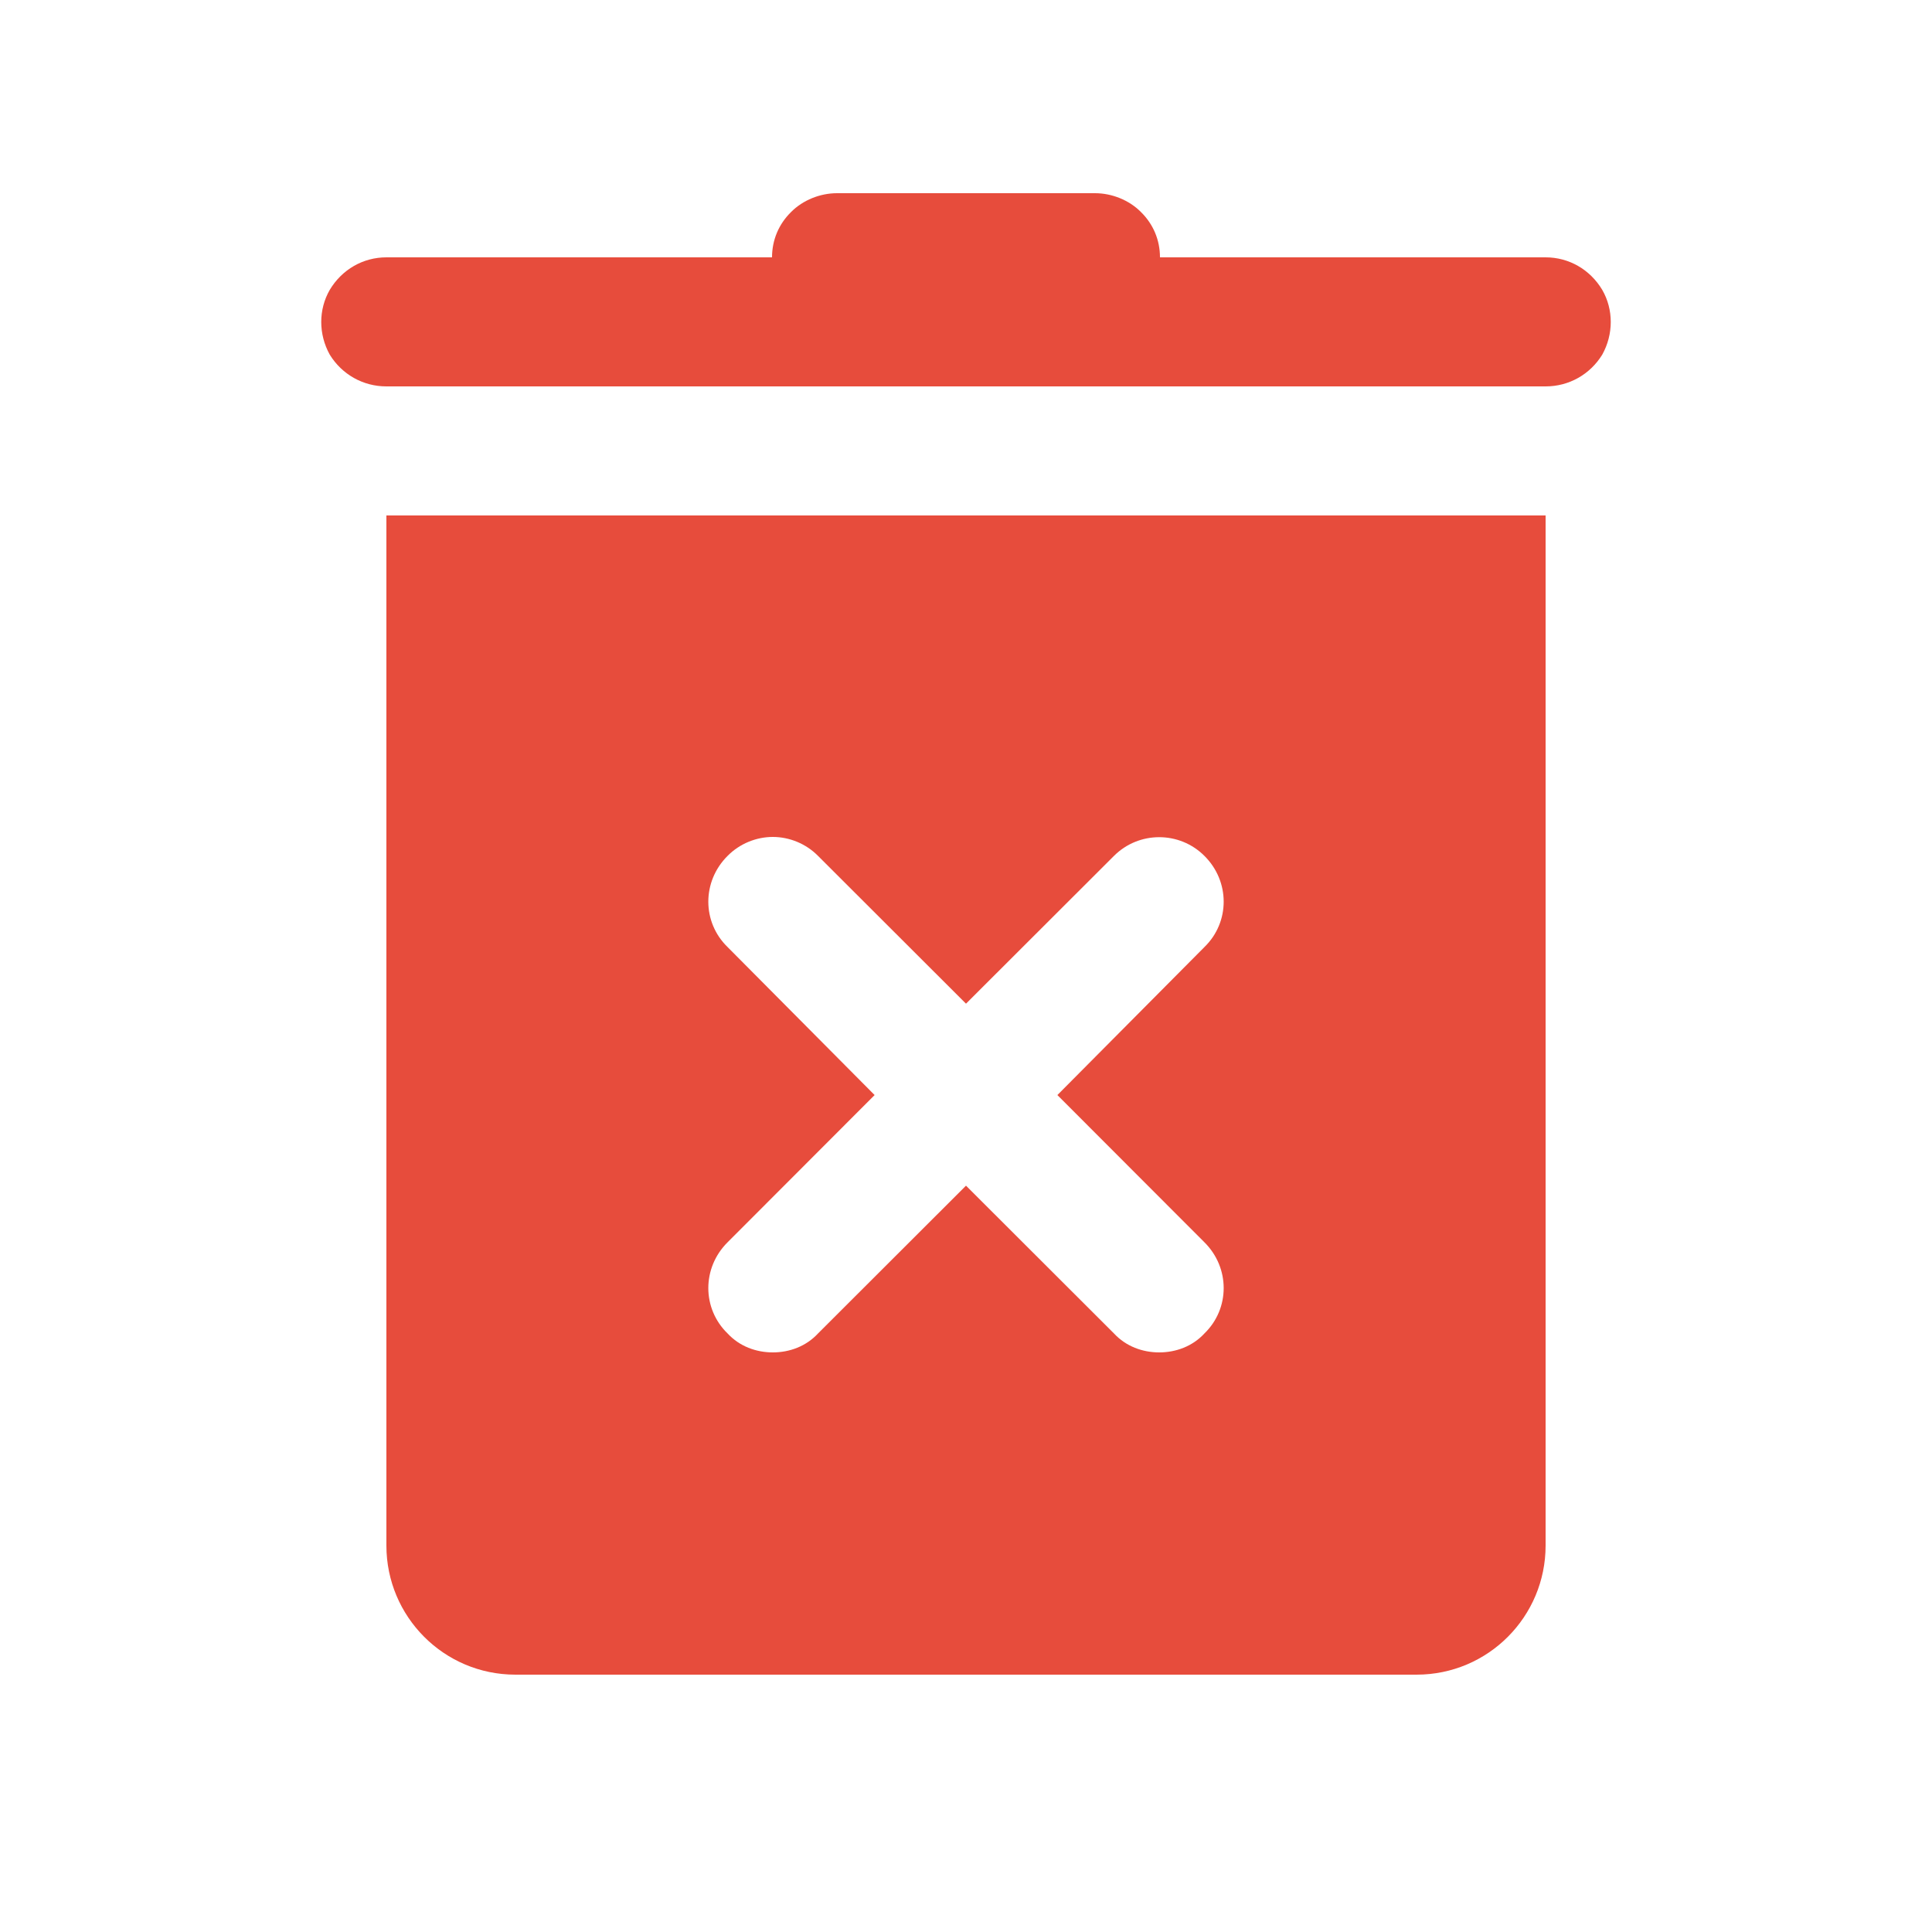
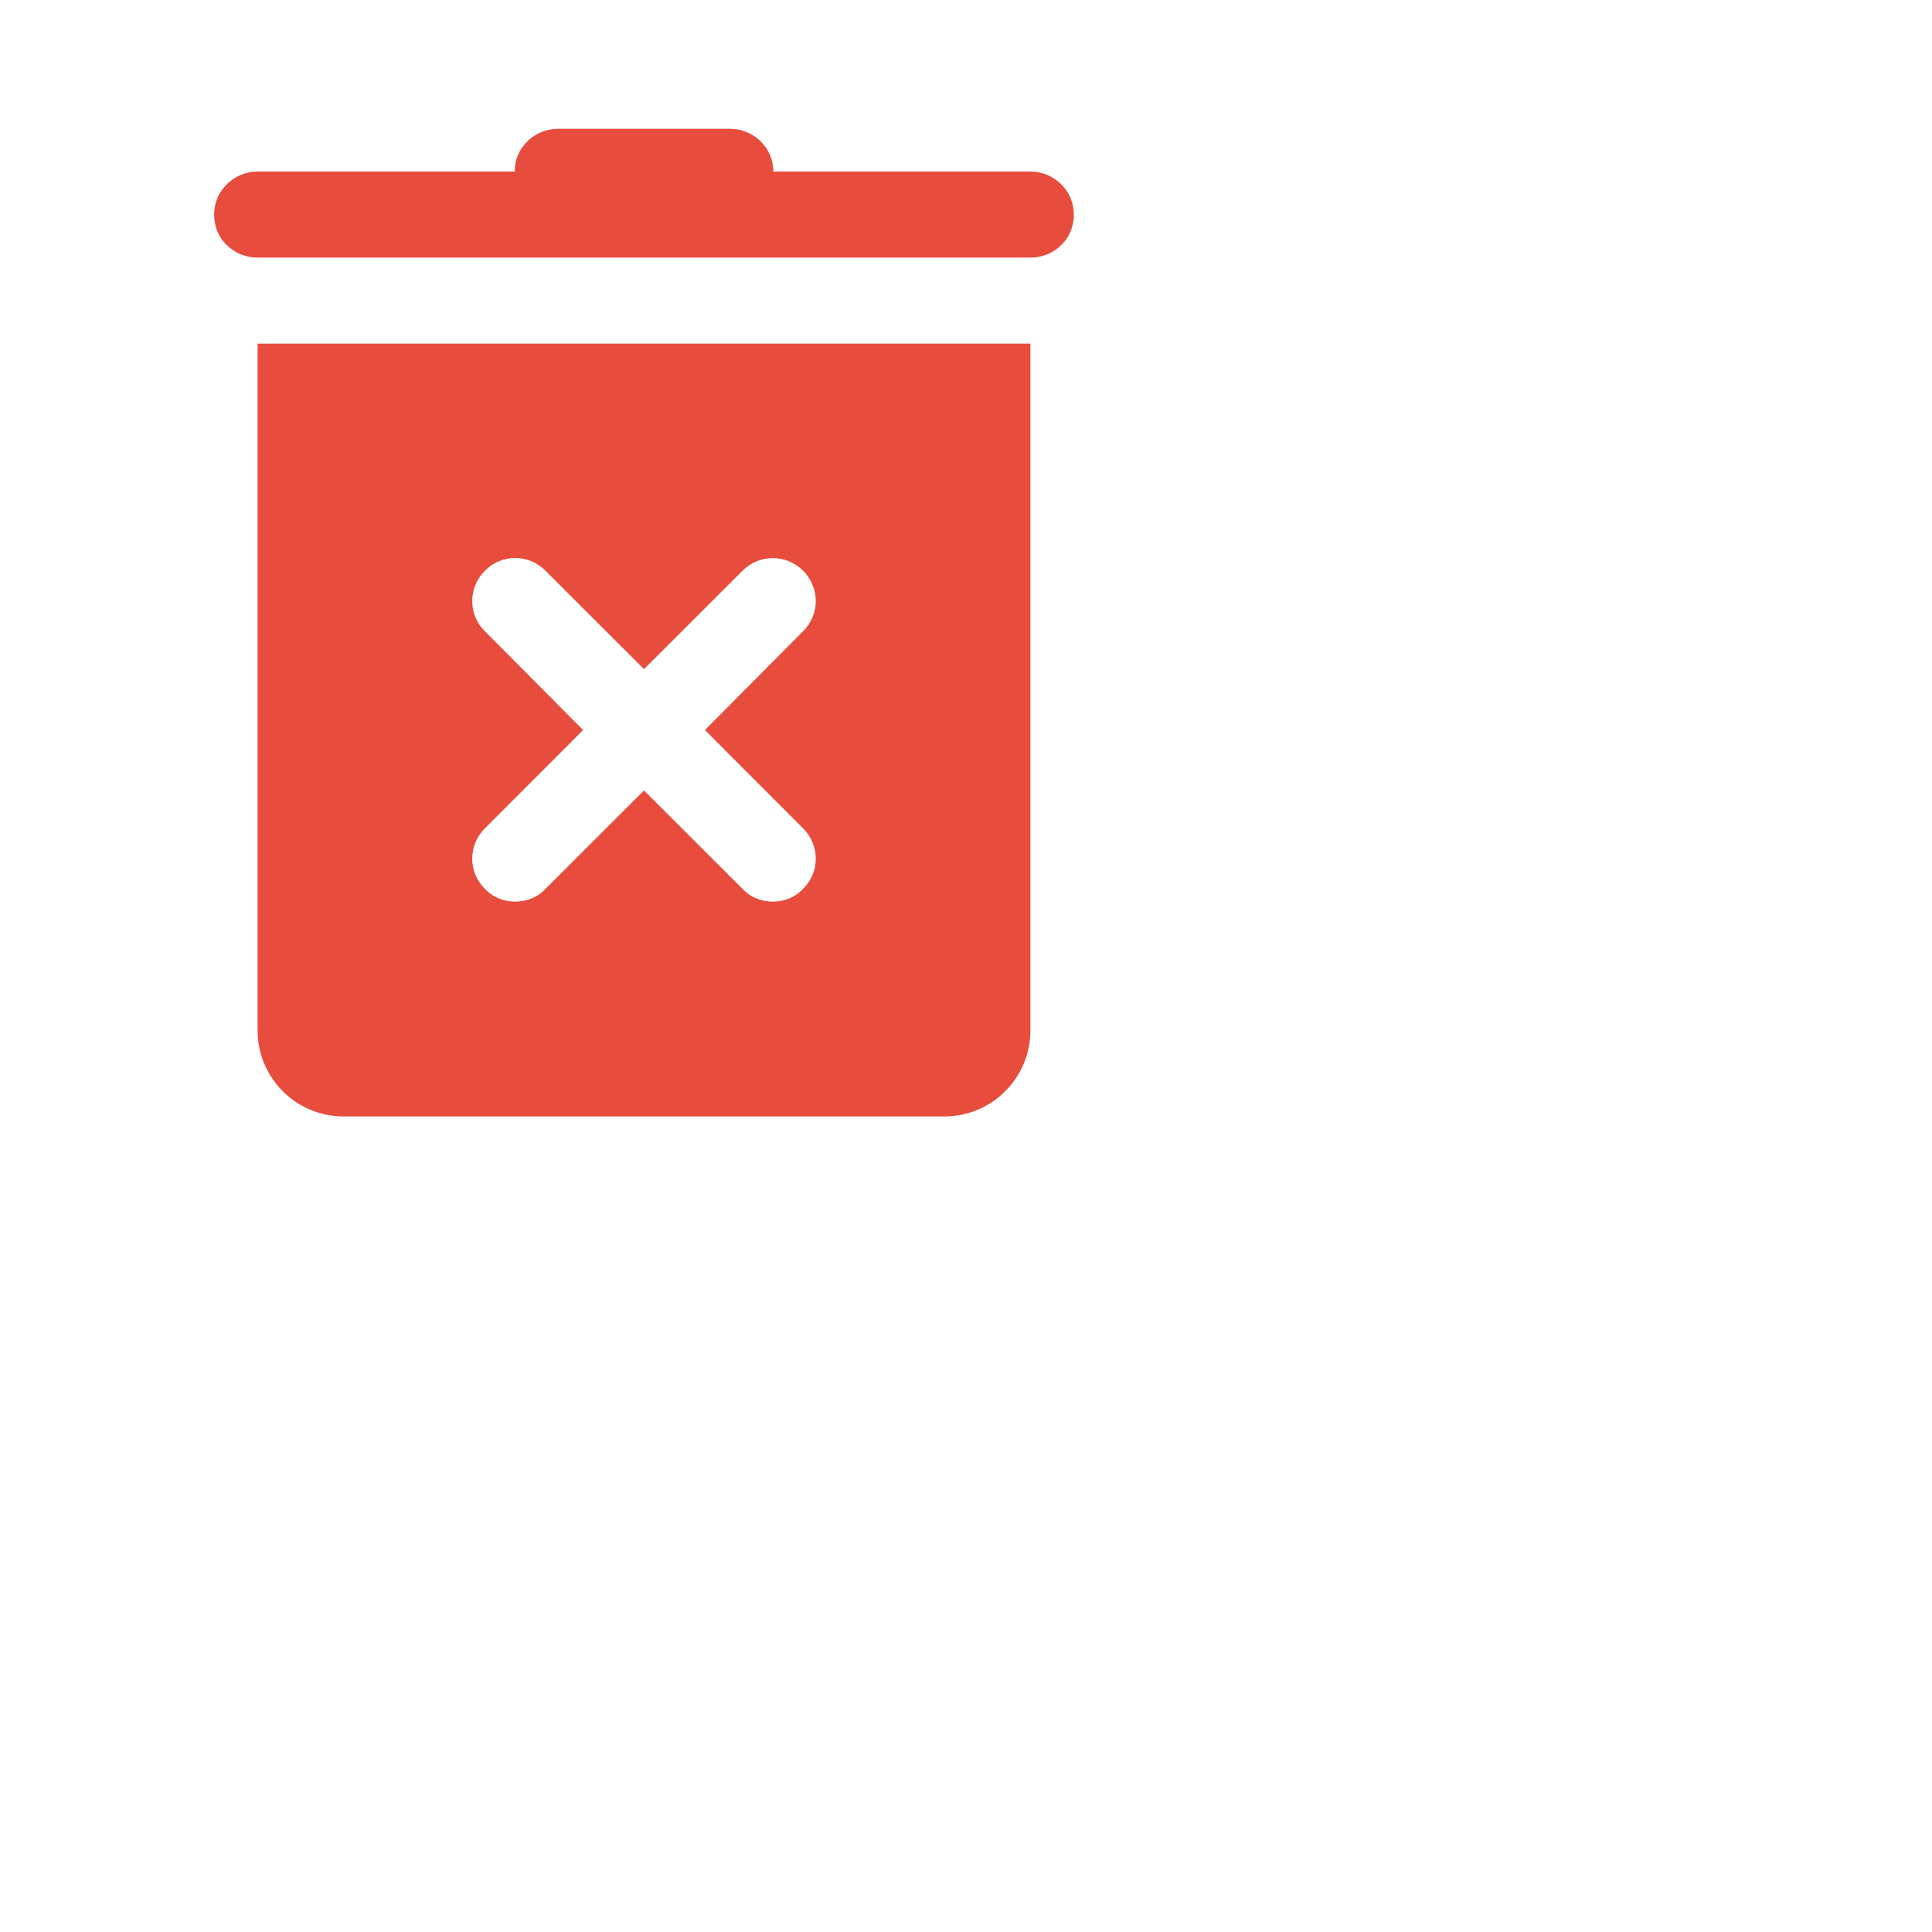
- <svg xmlns="http://www.w3.org/2000/svg" viewBox="0 0 10 10" width="10px" height="10px">
+ <svg xmlns="http://www.w3.org/2000/svg" viewBox="0 0 15 15" width="15px" height="15px">
  <g id="surface86062610">
    <path style=" stroke:none;fill-rule:nonzero;fill:rgb(90.588%,29.804%,23.529%);fill-opacity:1;" d="M 4.332 1 C 4.246 1 4.156 1.035 4.094 1.098 C 4.031 1.16 3.996 1.242 3.996 1.332 L 2 1.332 C 1.879 1.332 1.77 1.395 1.707 1.5 C 1.648 1.602 1.648 1.73 1.707 1.836 C 1.77 1.938 1.879 2 2 2 L 8 2 C 8.121 2 8.23 1.938 8.293 1.836 C 8.352 1.73 8.352 1.602 8.293 1.5 C 8.23 1.395 8.121 1.332 8 1.332 L 6.004 1.332 C 6.004 1.242 5.969 1.16 5.906 1.098 C 5.844 1.035 5.754 1 5.668 1 Z M 2 2.668 L 2 8 C 2 8.367 2.297 8.668 2.668 8.668 L 7.332 8.668 C 7.703 8.668 8 8.367 8 8 L 8 2.668 Z M 4 4.332 C 4.086 4.332 4.172 4.367 4.234 4.43 L 5 5.195 L 5.766 4.43 C 5.895 4.301 6.105 4.301 6.234 4.43 C 6.367 4.562 6.367 4.773 6.234 4.902 L 5.473 5.668 L 6.234 6.43 C 6.367 6.562 6.367 6.773 6.234 6.902 C 6.172 6.969 6.086 7 6 7 C 5.914 7 5.828 6.969 5.766 6.902 L 5 6.137 L 4.234 6.902 C 4.172 6.969 4.086 7 4 7 C 3.914 7 3.828 6.969 3.766 6.902 C 3.633 6.773 3.633 6.562 3.766 6.43 L 4.527 5.668 L 3.766 4.902 C 3.633 4.773 3.633 4.562 3.766 4.43 C 3.828 4.367 3.914 4.332 4 4.332 Z M 4 4.332 " />
  </g>
</svg>
